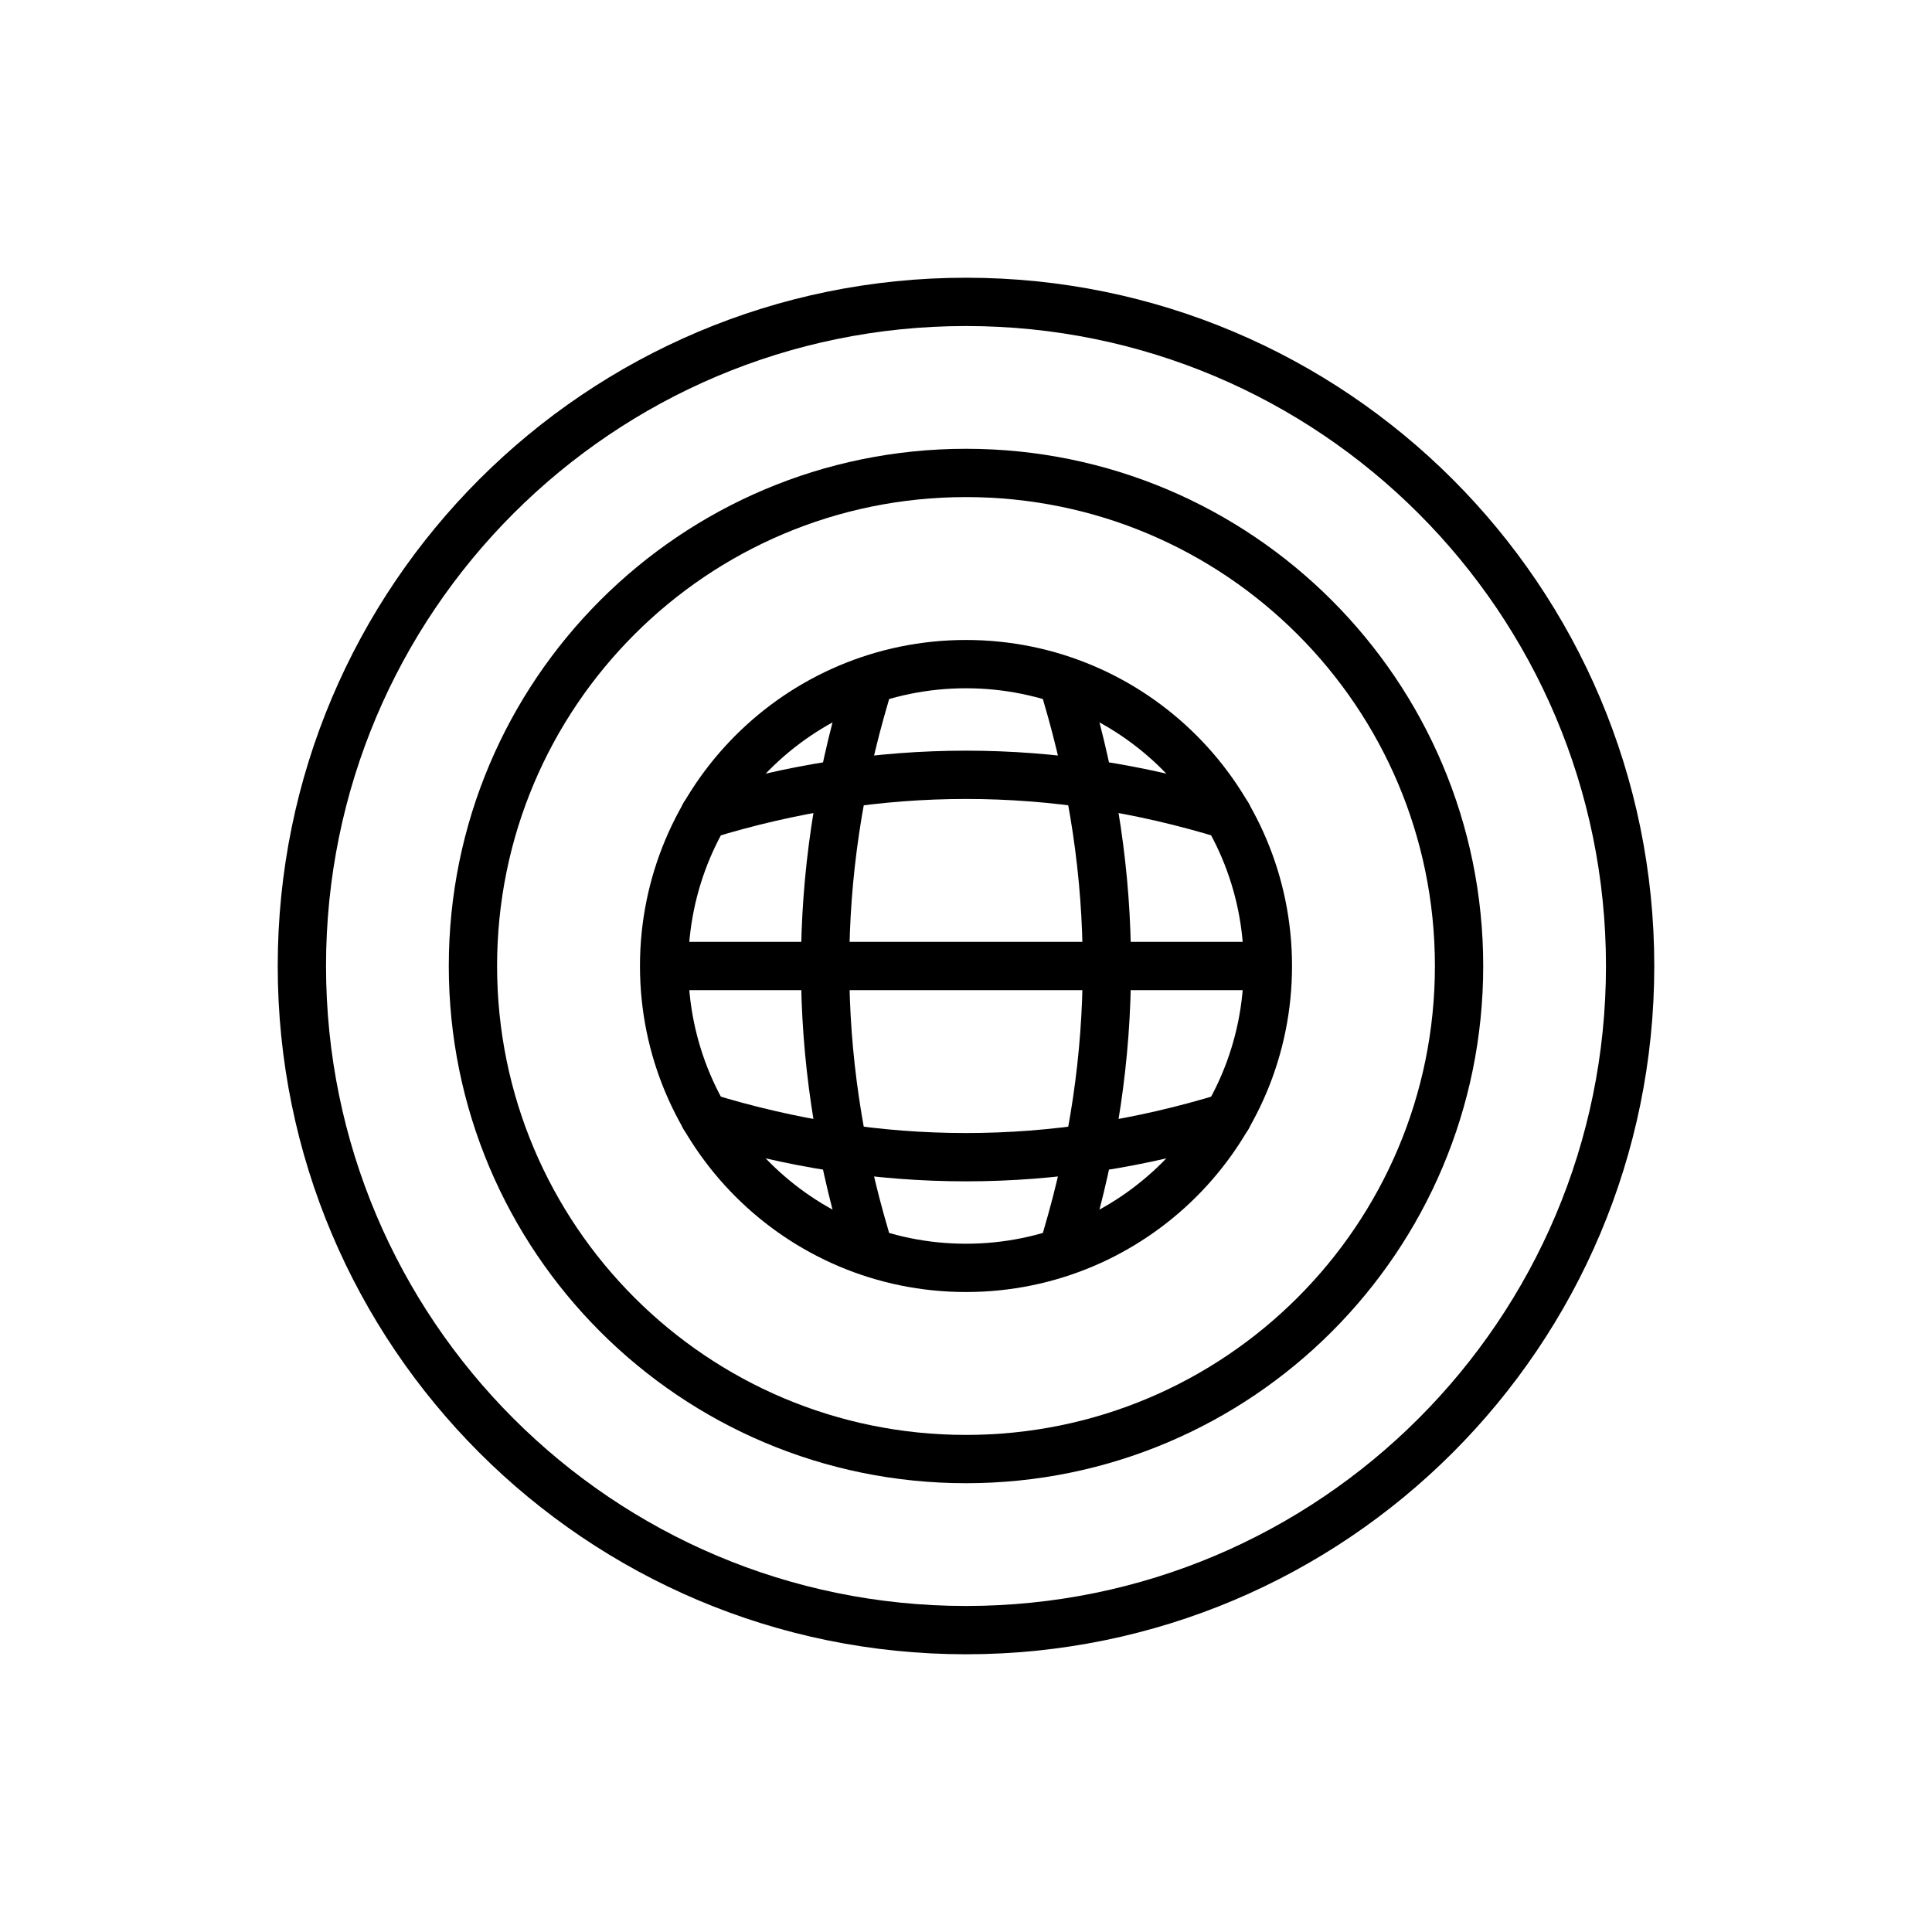
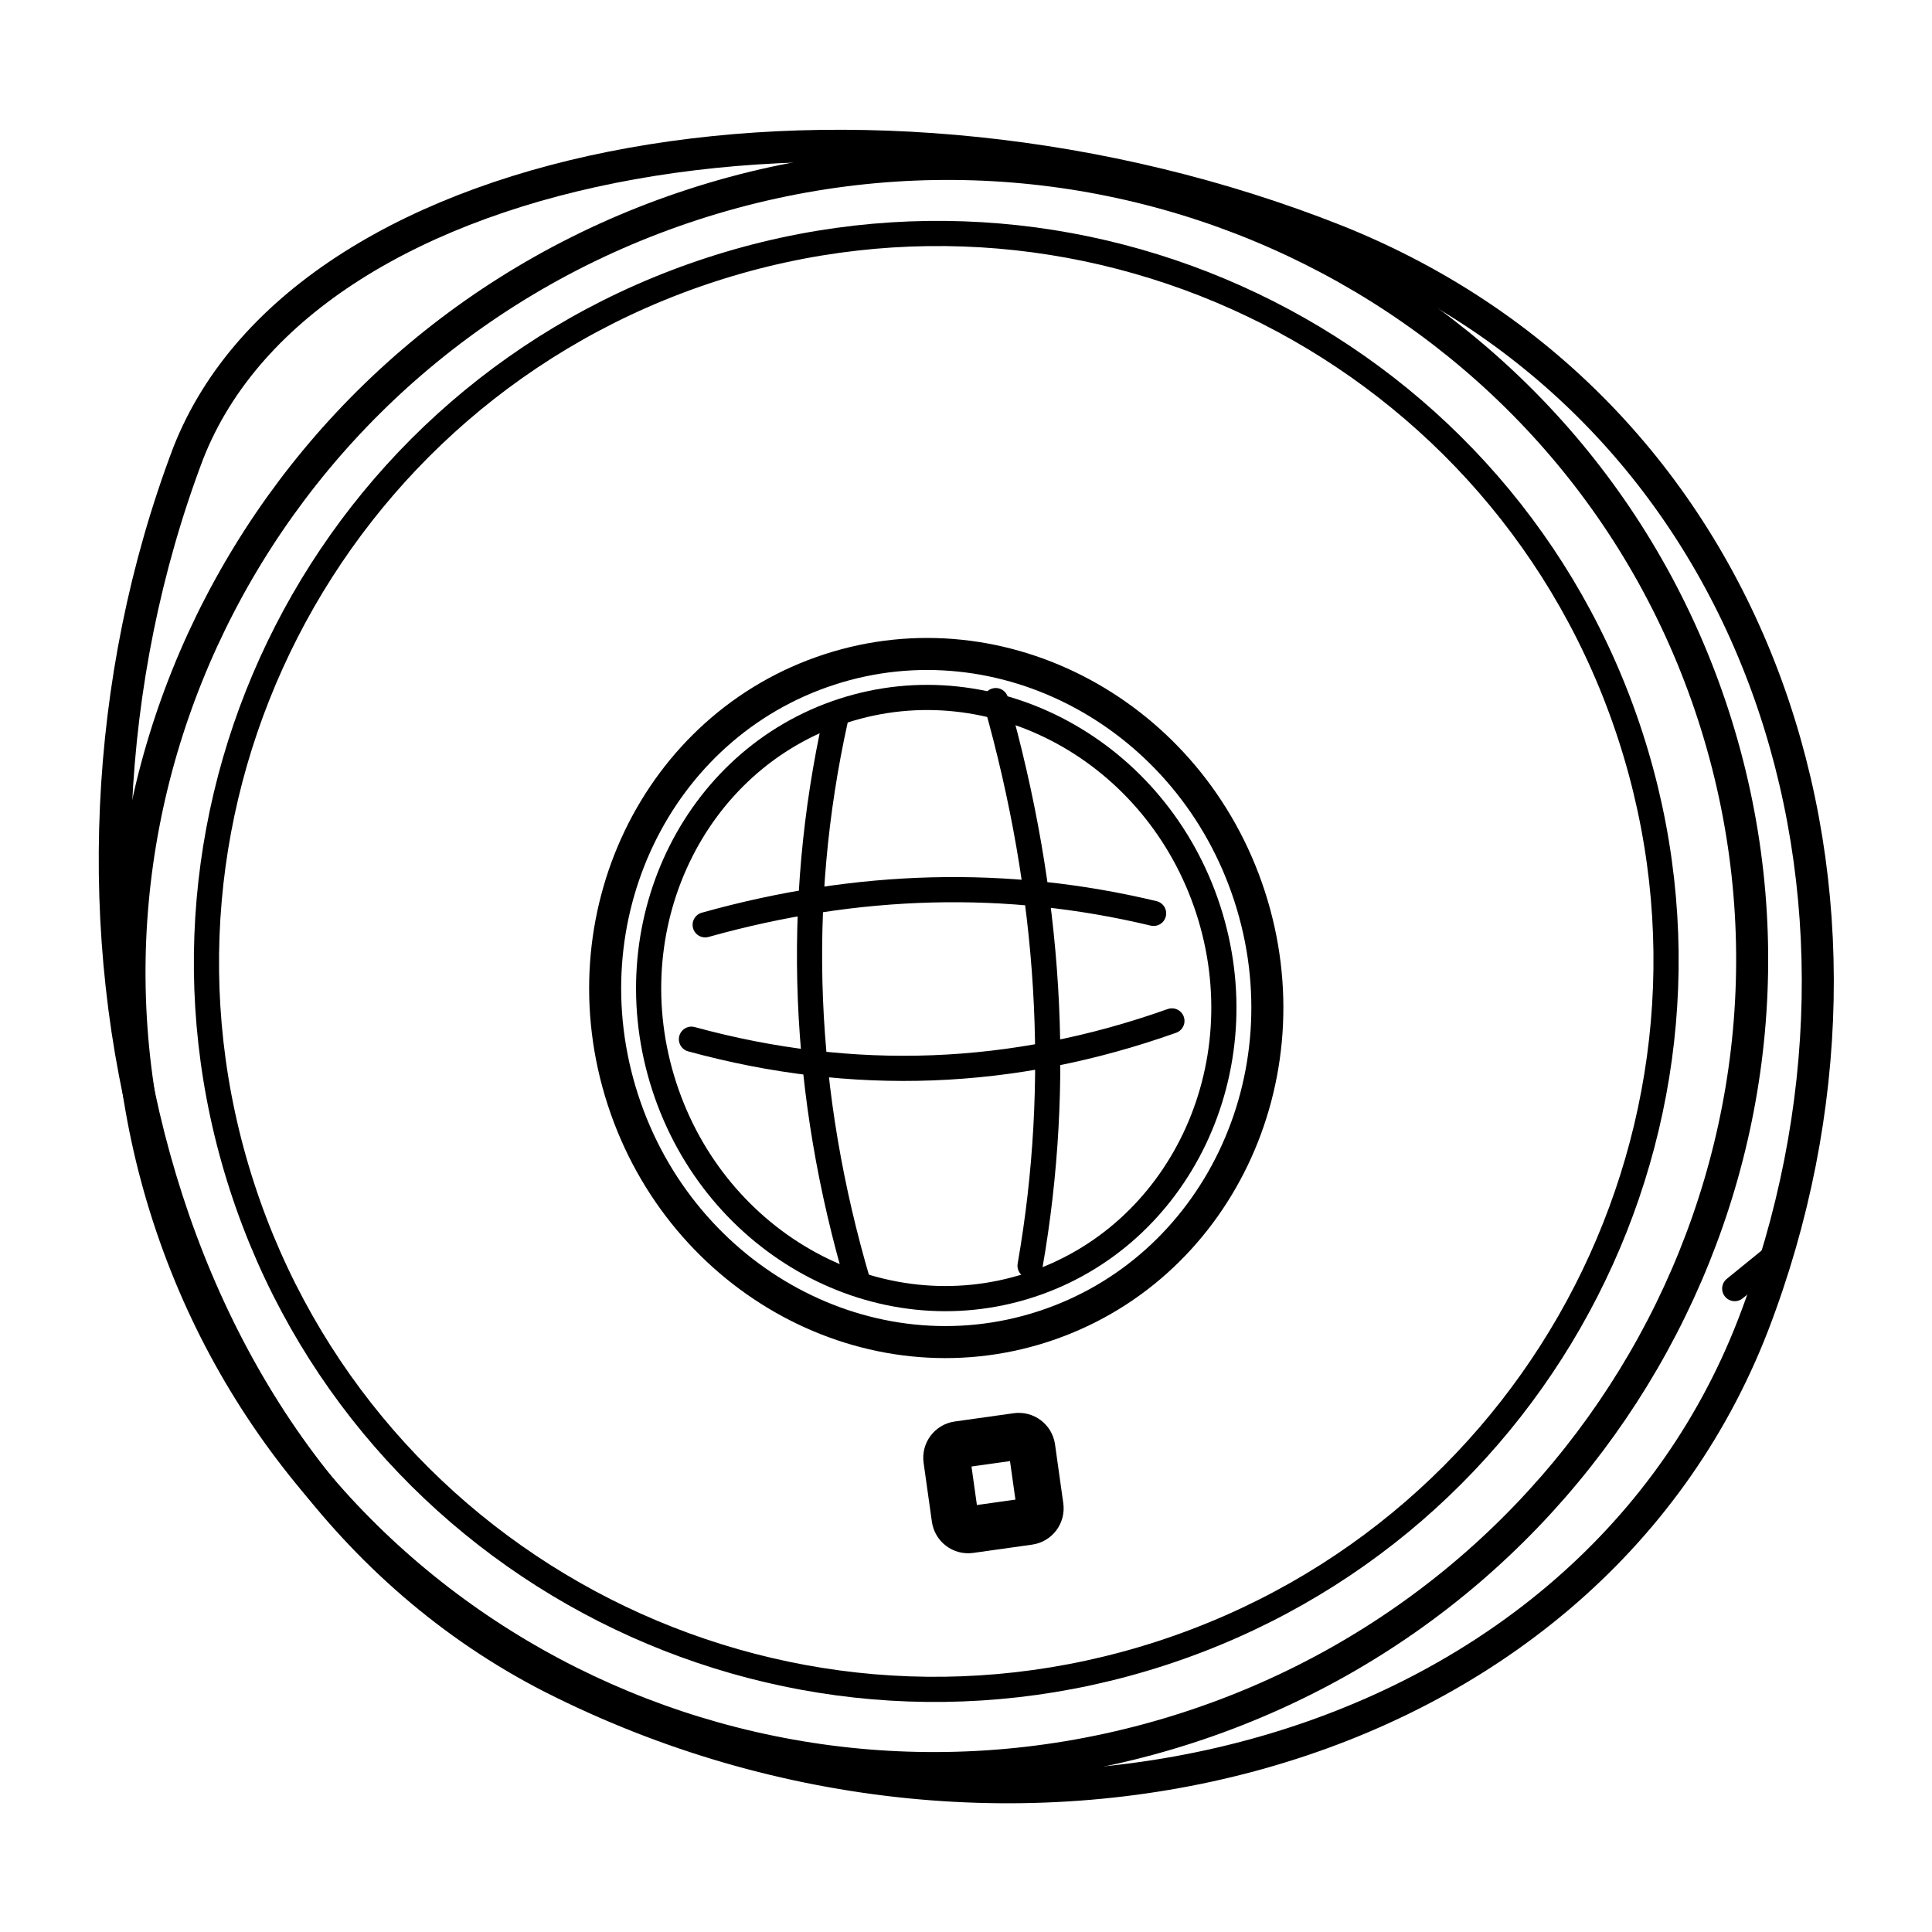
<svg xmlns="http://www.w3.org/2000/svg" viewBox="0 0 960 960">
-   <g fill="none" stroke="#000" stroke-width="24" stroke-linecap="round" stroke-linejoin="round">
-     <circle cx="480" cy="480" r="330" />
-     <circle cx="480" cy="480" r="245" />
-     <circle cx="480" cy="480" r="150" />
-     <path d="M350 405Q480 365 610 405M340 480H620M350 555Q480 595 610 555M430 345Q390 480 430 615M530 345Q570 480 530 615" />
+   <g fill="none" stroke="#000" stroke-width="14" stroke-linecap="round" stroke-linejoin="round">
+     <g transform="translate(-66.82105 -79.32632) scale(1.136842)">
+       <path d="M141 268C193 135 439 94 643 175C830 250 897 462 825 649C751 840 501 905 300 803C124 713 66 466 141 268Z" />
+       <ellipse cx="470" cy="492" rx="355" ry="350" transform="rotate(-18 470 492)" />
+       <g stroke-width="11">
+         <ellipse cx="468" cy="490" rx="319" ry="318" transform="rotate(-18 468 490)" />
+         <path d="M817 633L833 620" />
+       </g>
+       <ellipse cx="468" cy="506" rx="144" ry="151" transform="rotate(-18 468 506)" />
+       <g stroke-width="11">
+         <ellipse cx="468" cy="506" rx="125" ry="132" transform="rotate(-18 468 506)" />
+         <path d="M367 474Q467 446 563 469M361 524Q467 553 571 516M424 384Q397 506 434 631M494 376Q530 503 509 623" />
+       </g>
+       <g transform="rotate(-8 493 718)">
+         <rect x="471" y="696" width="44" height="44" rx="9" />
+         <g stroke-width="11">
+           <rect x="479" y="704" width="28" height="28" rx="4" />
+         </g>
+       </g>
+     </g>
  </g>
</svg>
